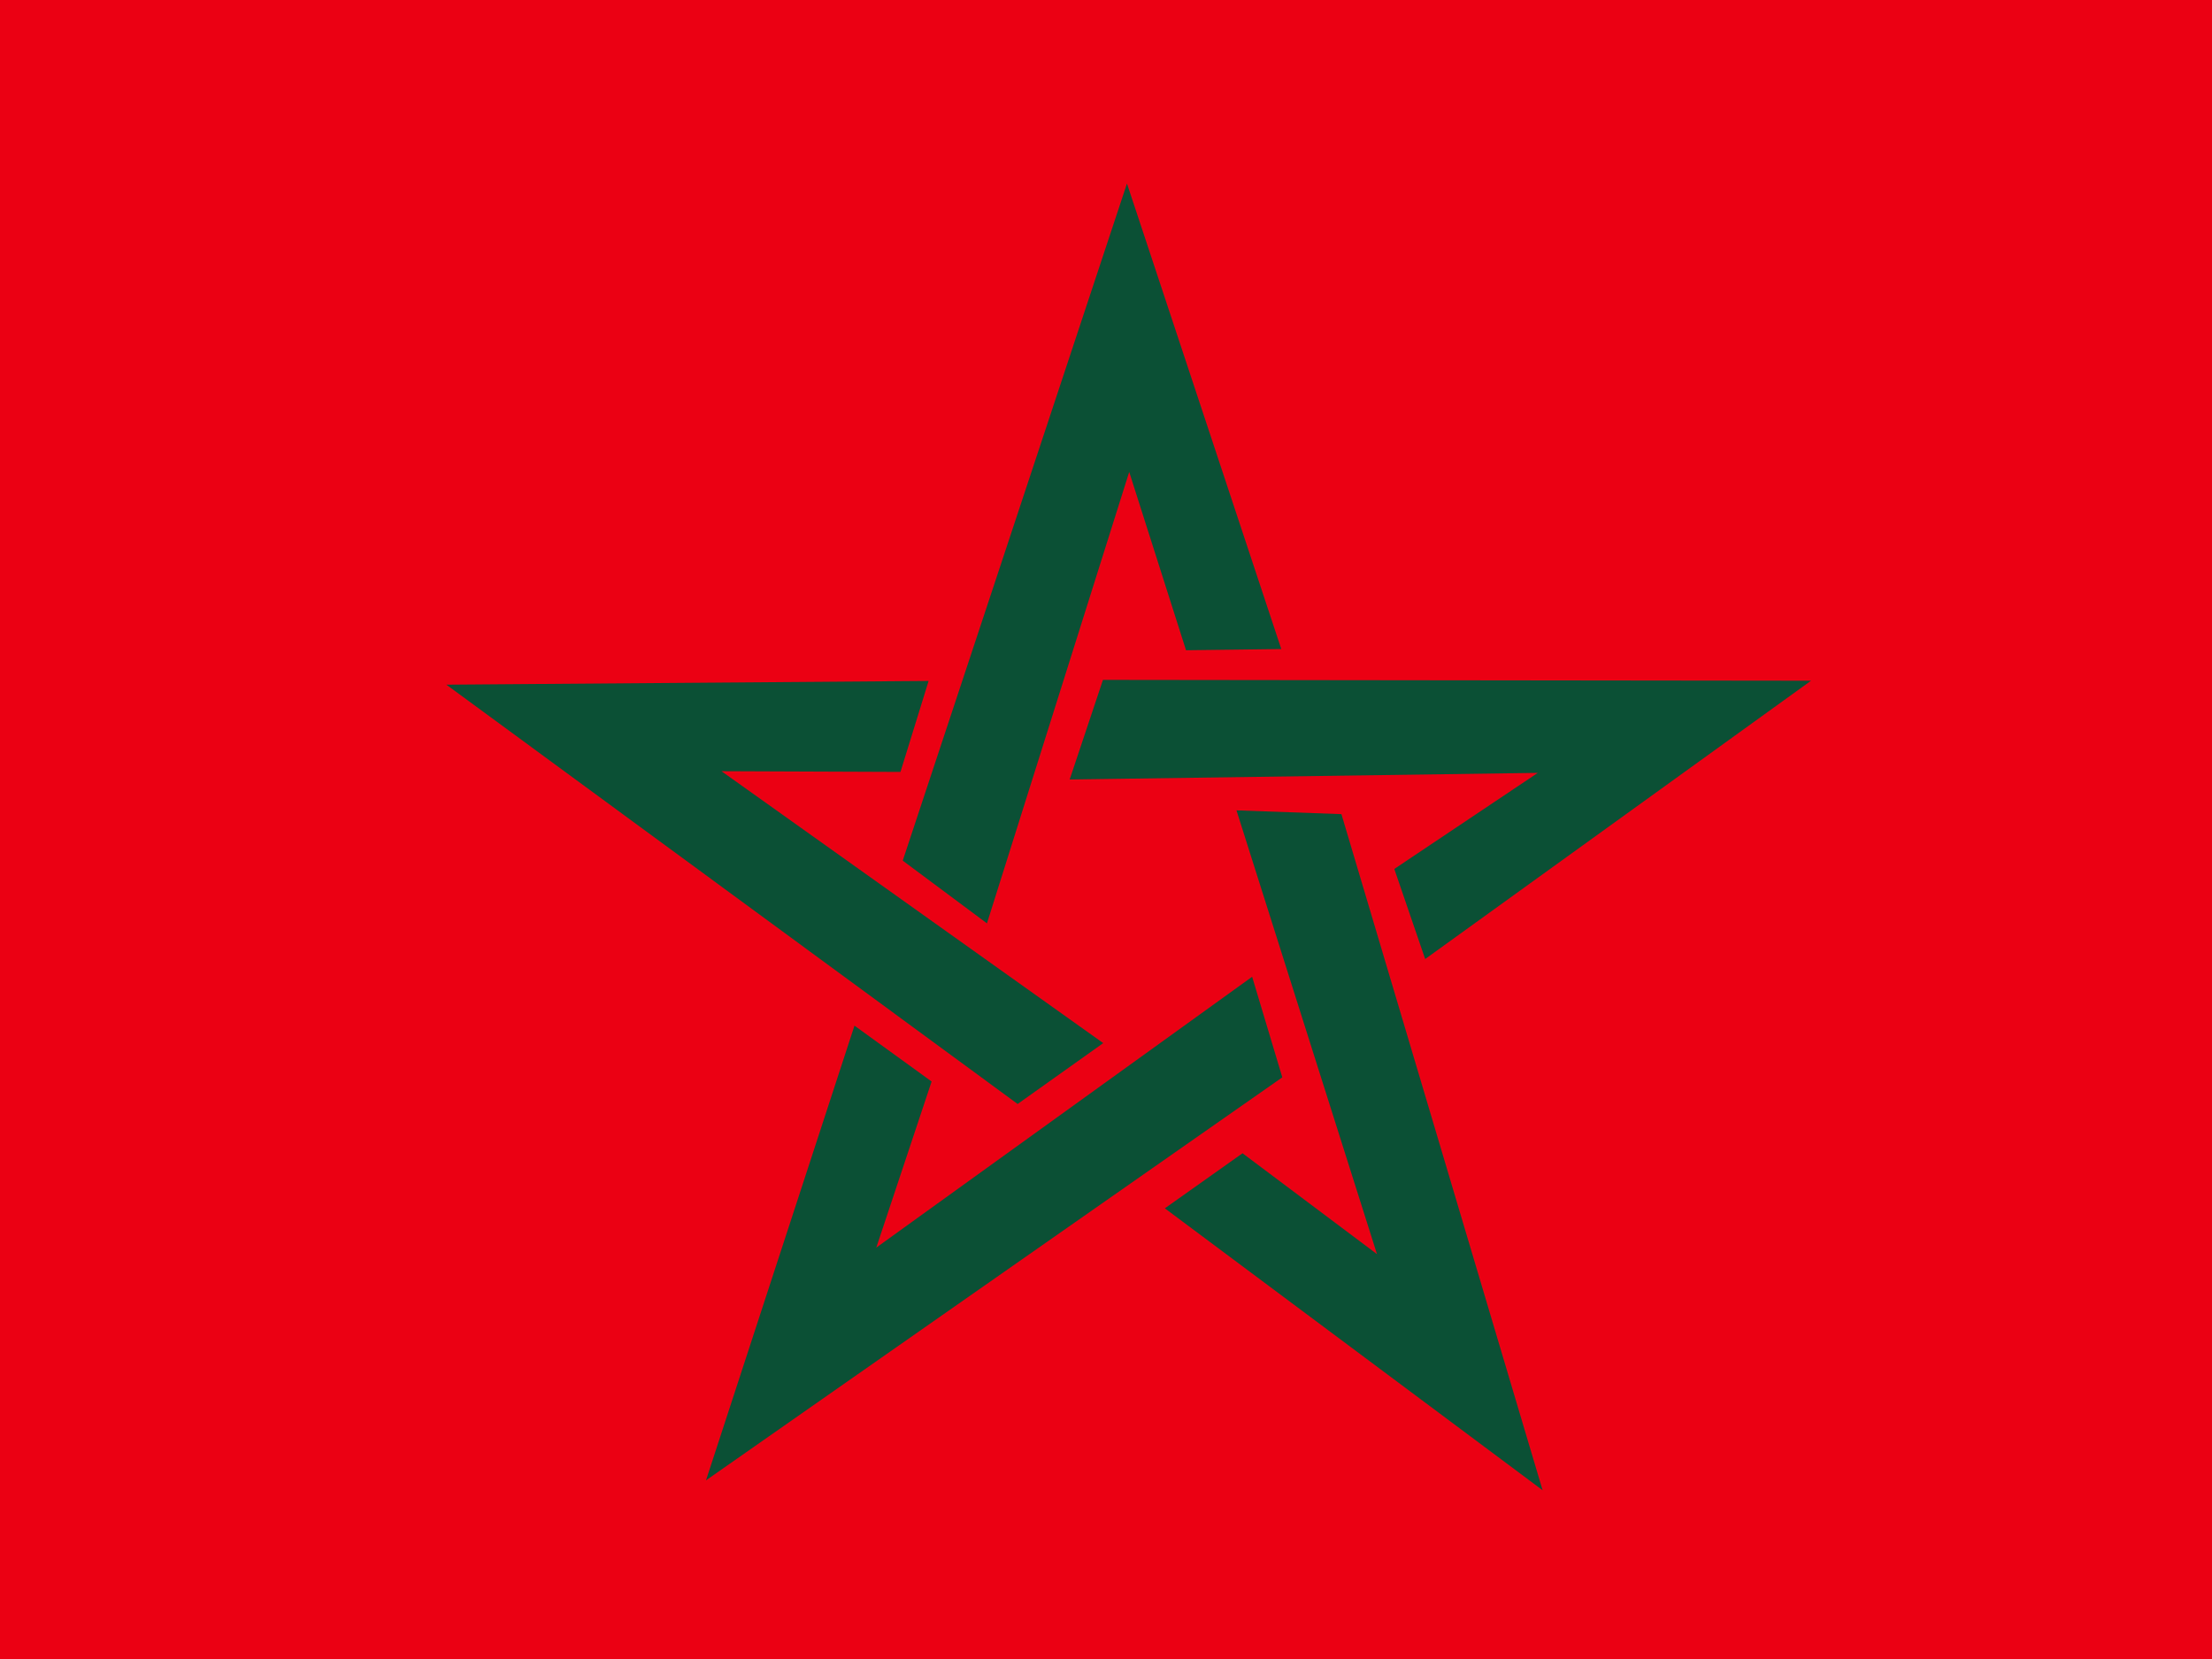
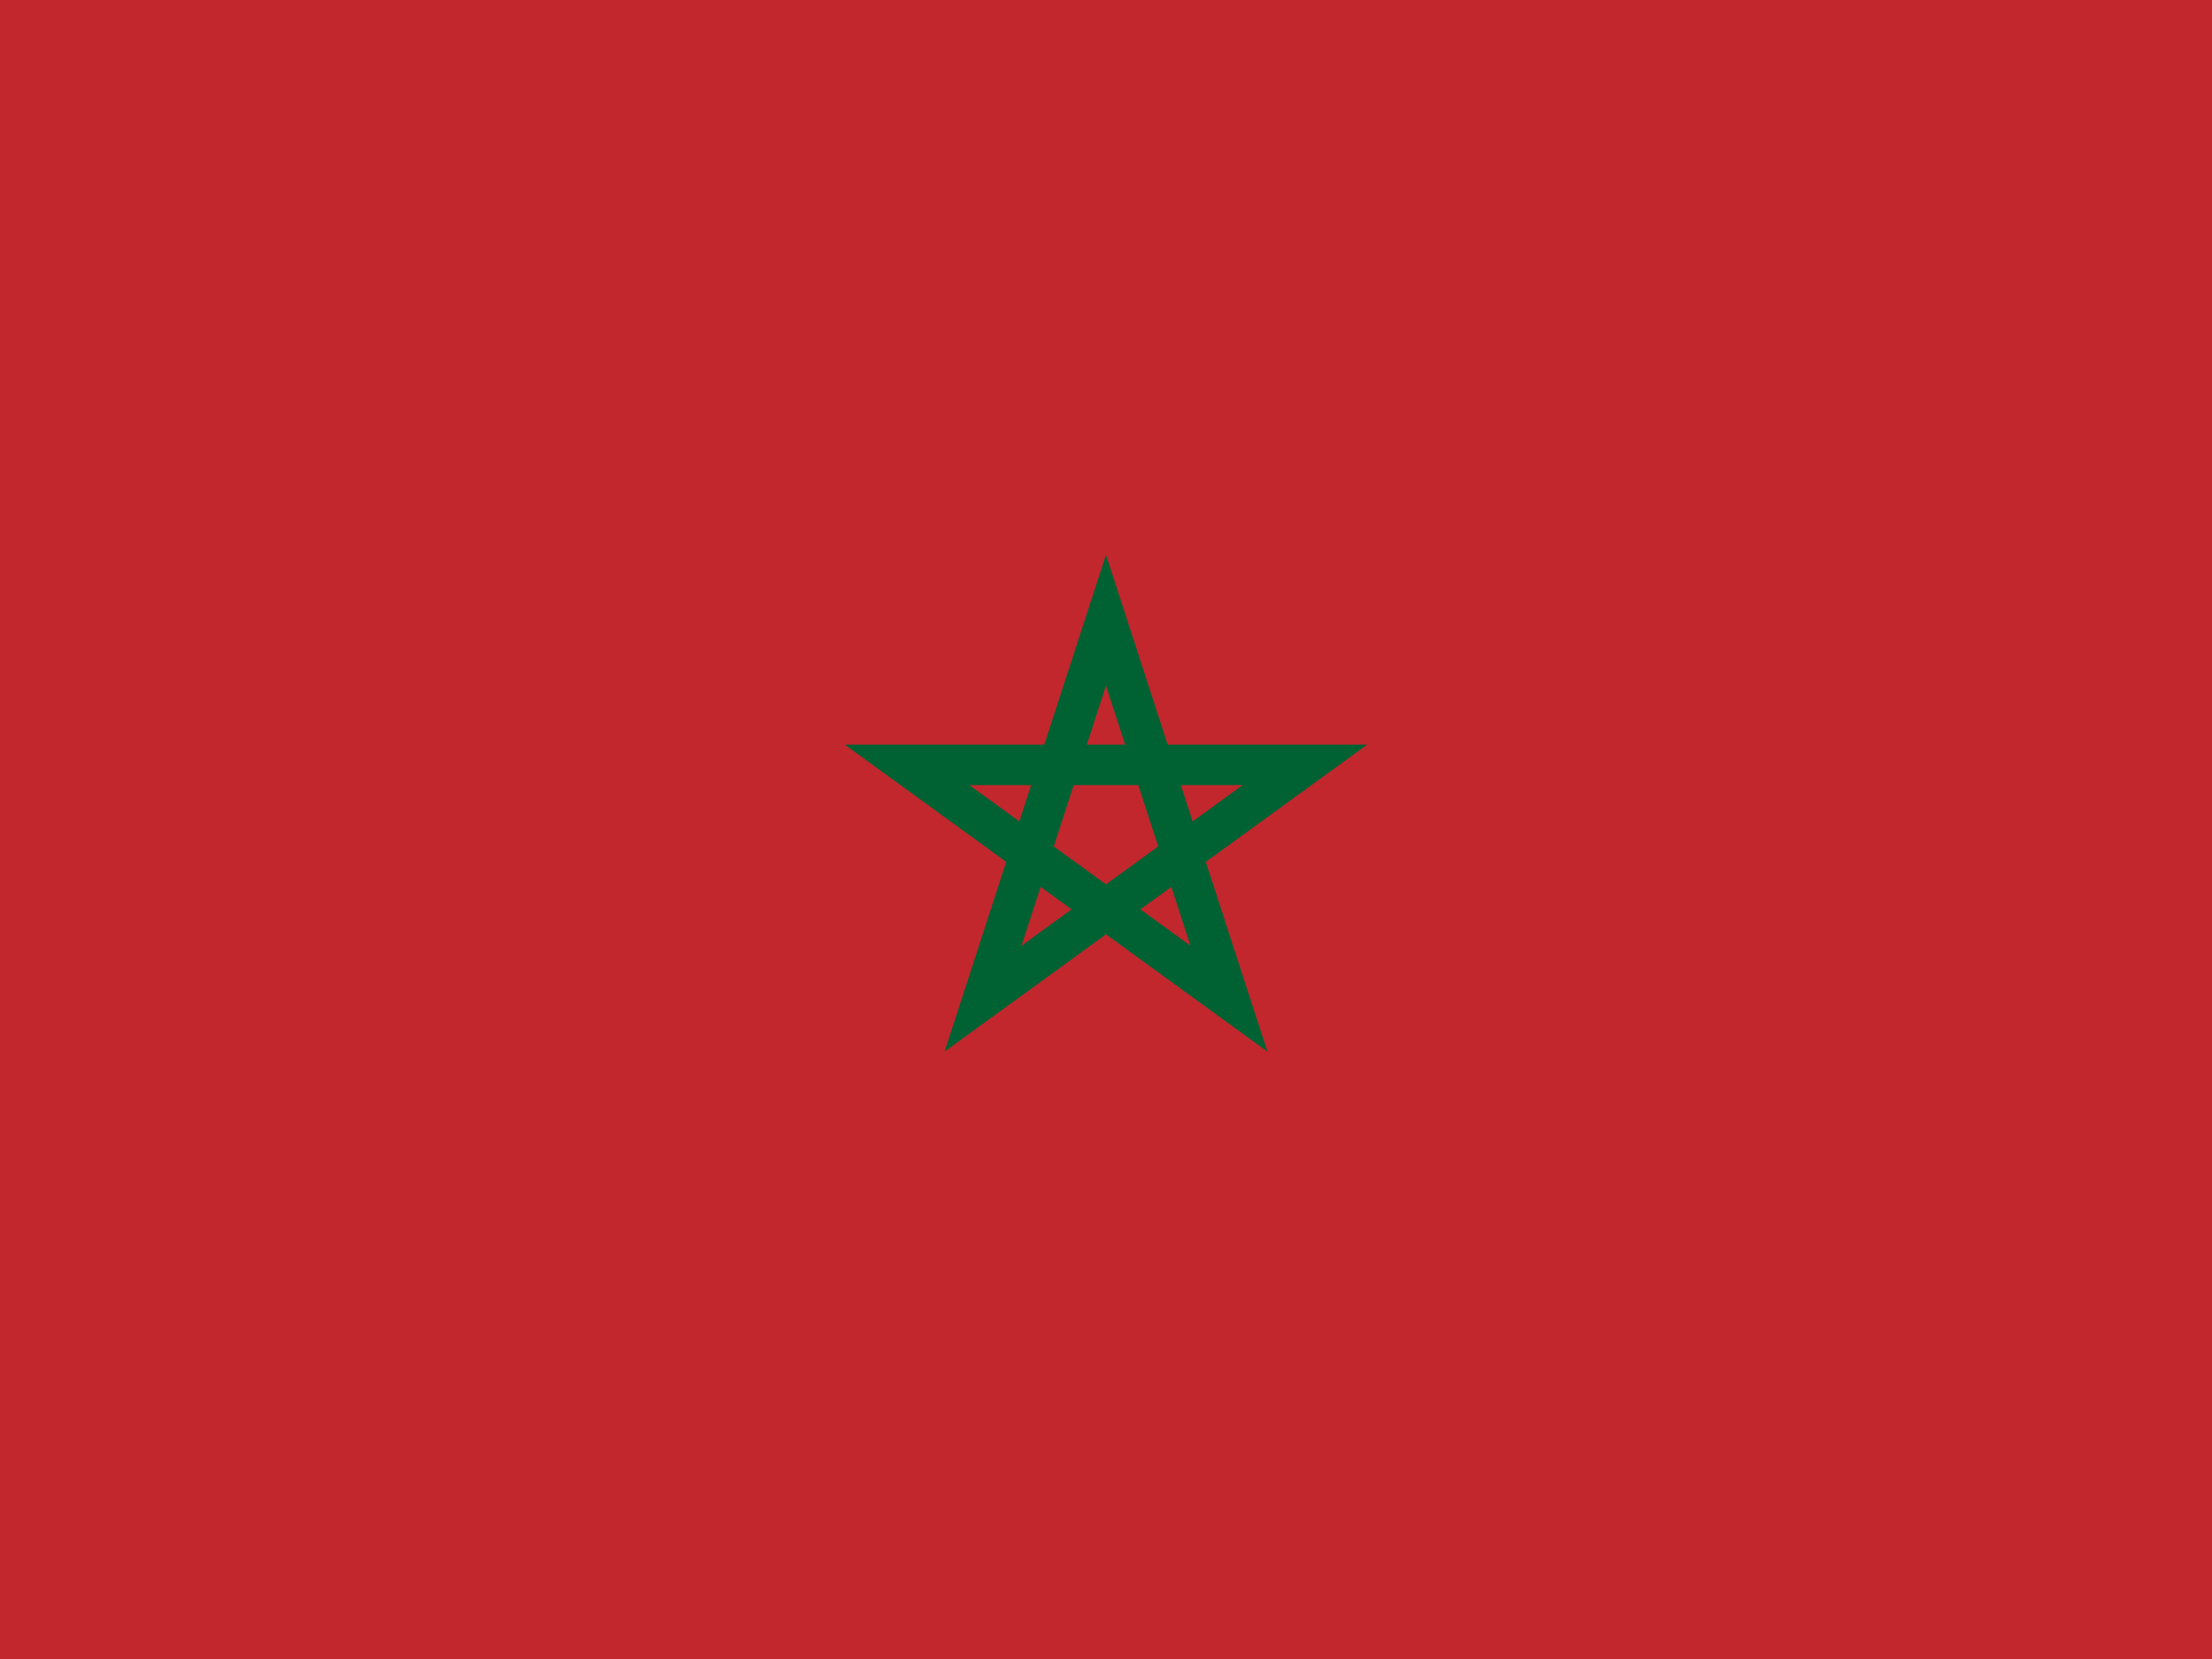
- <svg xmlns="http://www.w3.org/2000/svg" id="svg378" height="480" width="640" version="1" y="0" x="0">
-   <defs id="defs380">
-     <clipPath id="clipPath11737" clipPathUnits="userSpaceOnUse">
-       <rect id="rect11739" fill-opacity="0.67" height="480" width="640" y="-48" x="0" />
-     </clipPath>
-   </defs>
-   <g id="flag" fill-rule="evenodd" clip-path="url(#clipPath11737)" transform="translate(0 48)" stroke-width="1pt">
-     <rect id="rect171" height="640" width="640" y="-128" x="0" fill="#eb0013" />
-     <path id="path401" d="m371.01 263.71-166.75 116.61 42.967-131.57 22.318 16.163-16.012 48.063 108.75-78.369 8.73 29.105zm17.105-76.157 58.208 195.62-109.3-81.567 22.482-15.934 38.898 29.187-40.653-128.4 30.368 1.093zm-68.999-38.843 204.88 0.241-111.65 80.529-8.933-26.067 41.515-27.793-135.44 1.912 9.63-28.821zm-57.93 52.3 64.88-195.91 44.65 134.69-27.56 0.35-16.44-51.593-41.16 130.61-24.37-18.15zm33.248 70.407-165.29-121.32 139.53-1.079-8.139 26.324-51.786-0.209 110.45 78.669-24.761 17.615z" fill="#0b5035" />
-   </g>
+ <svg xmlns="http://www.w3.org/2000/svg" height="480" width="640" version="1">
+   <path fill="#c1272d" d="M640 0H0v480h640z" />
+   <path d="M320 179.452l-35.574 109.496 93.12-67.647H262.453l93.122 67.648z" fill="none" stroke="#006233" stroke-width="11.704" />
</svg>
